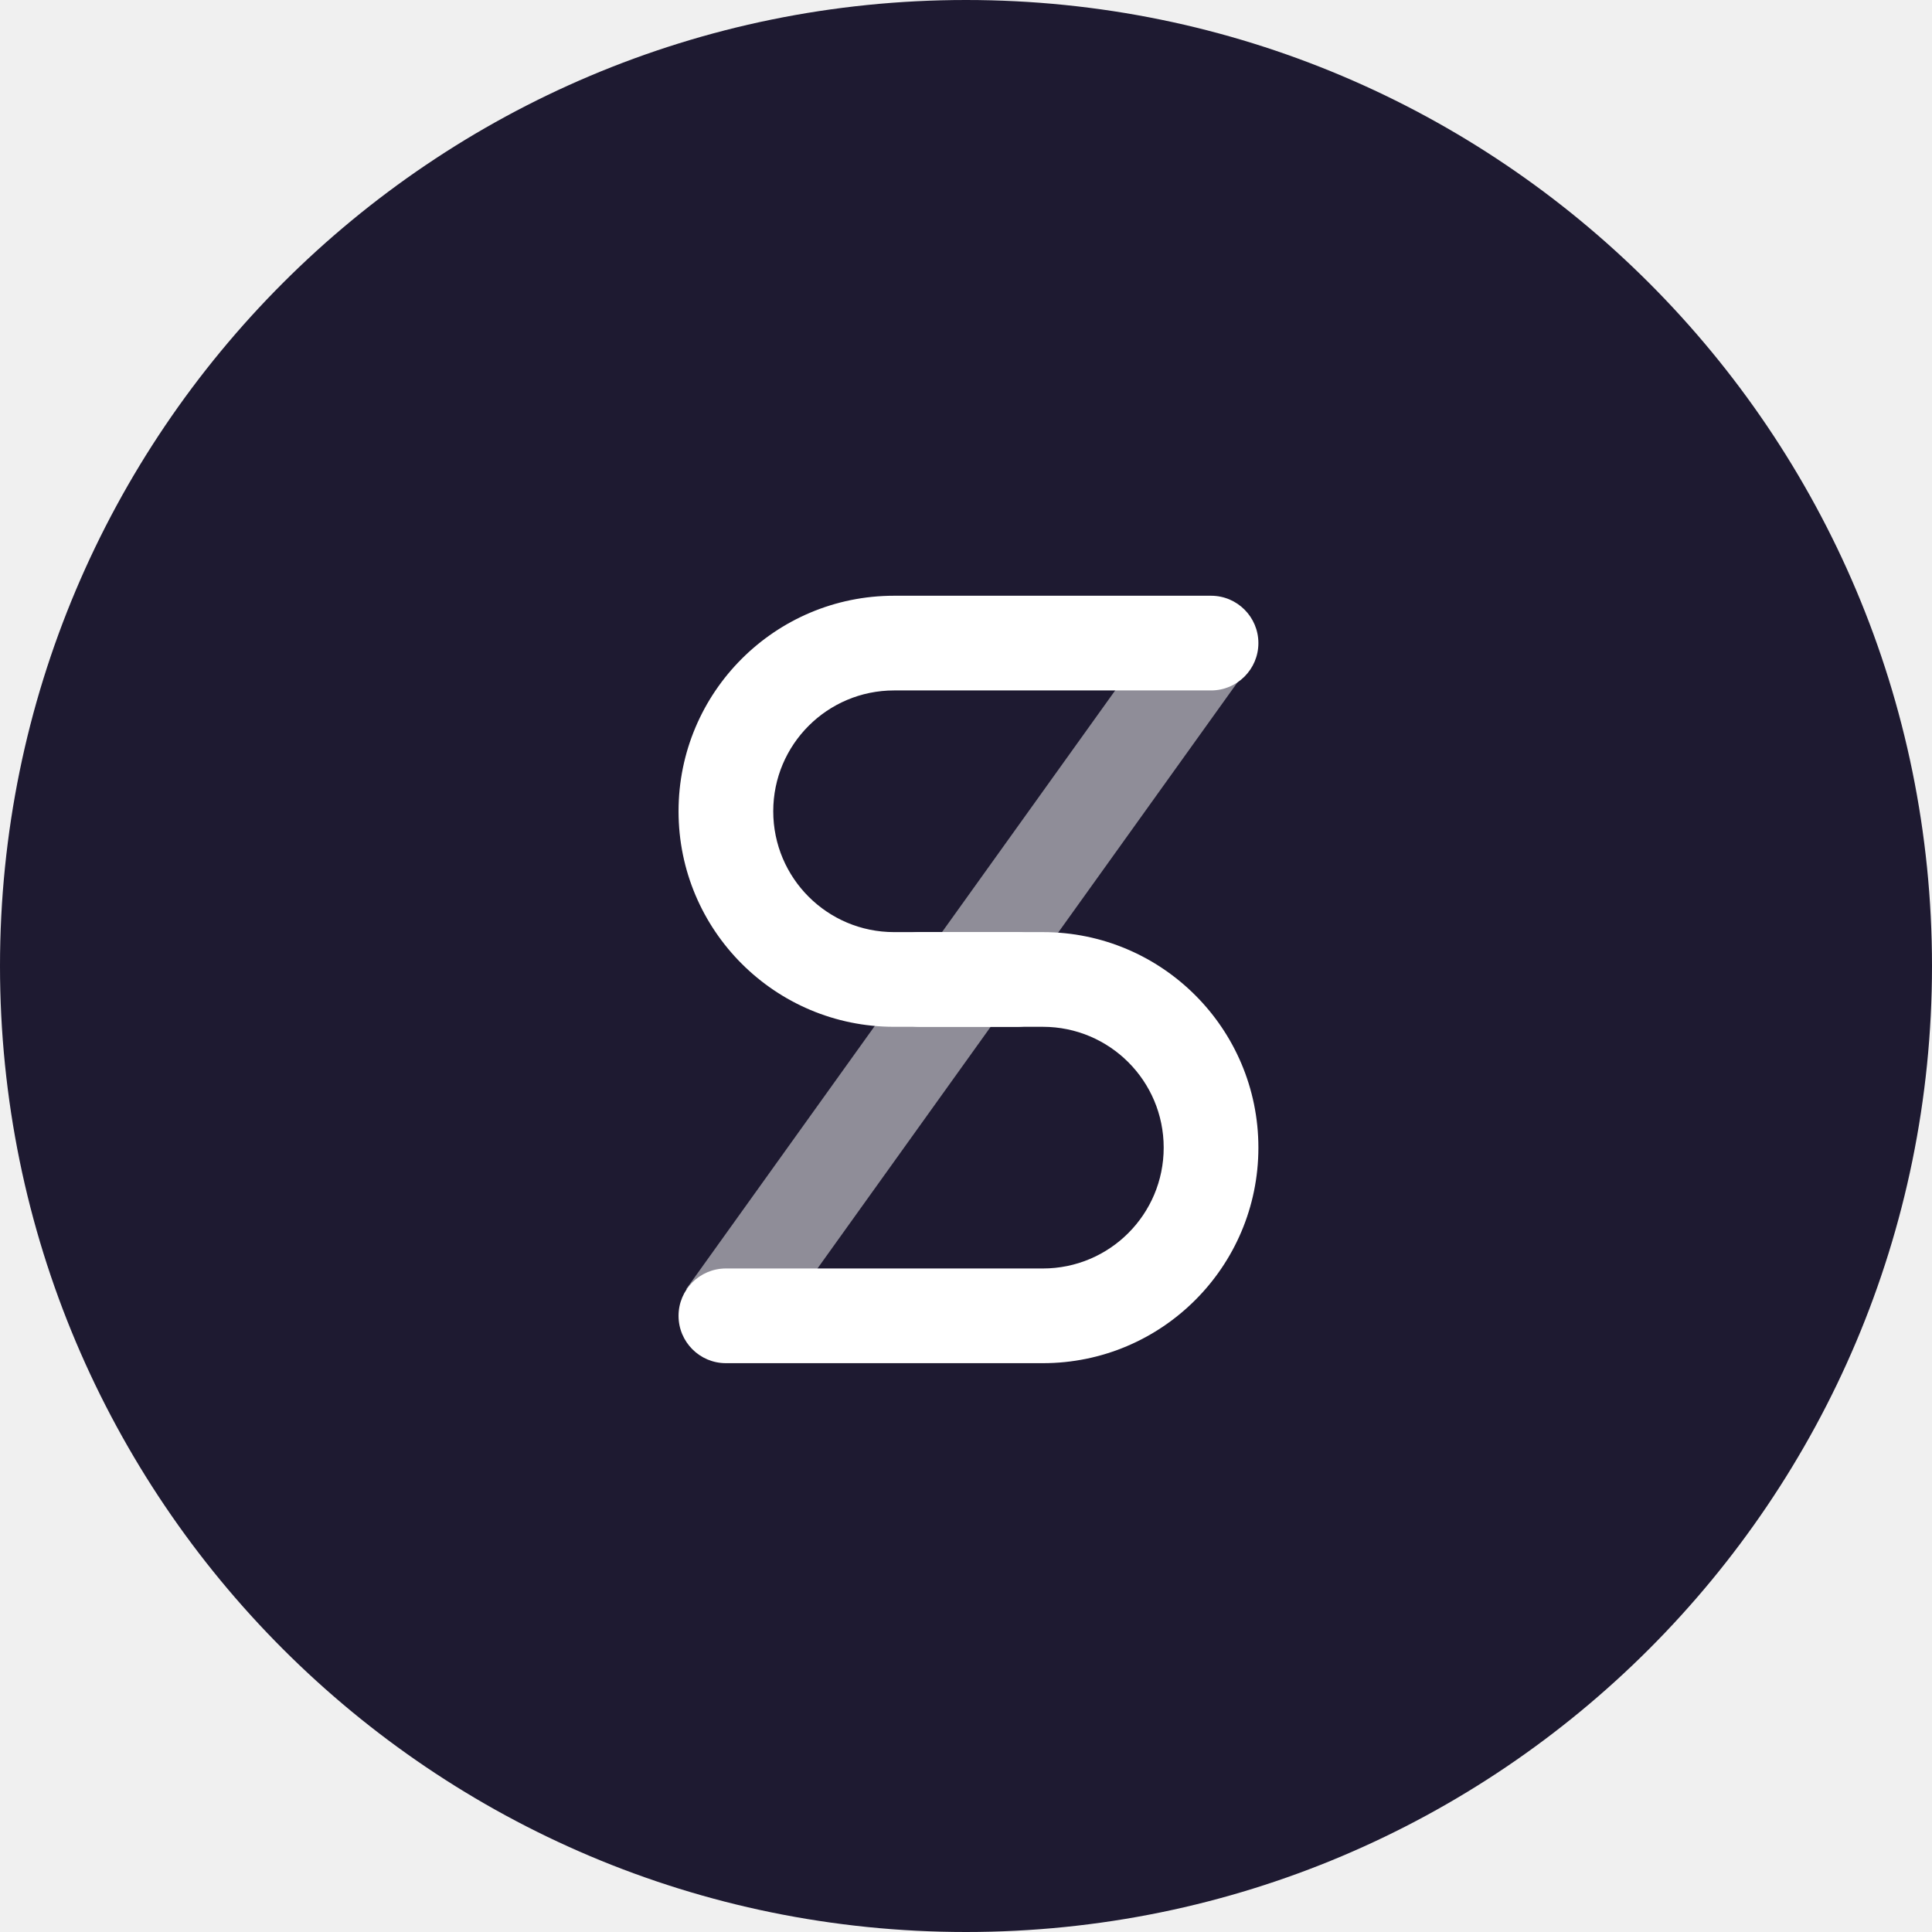
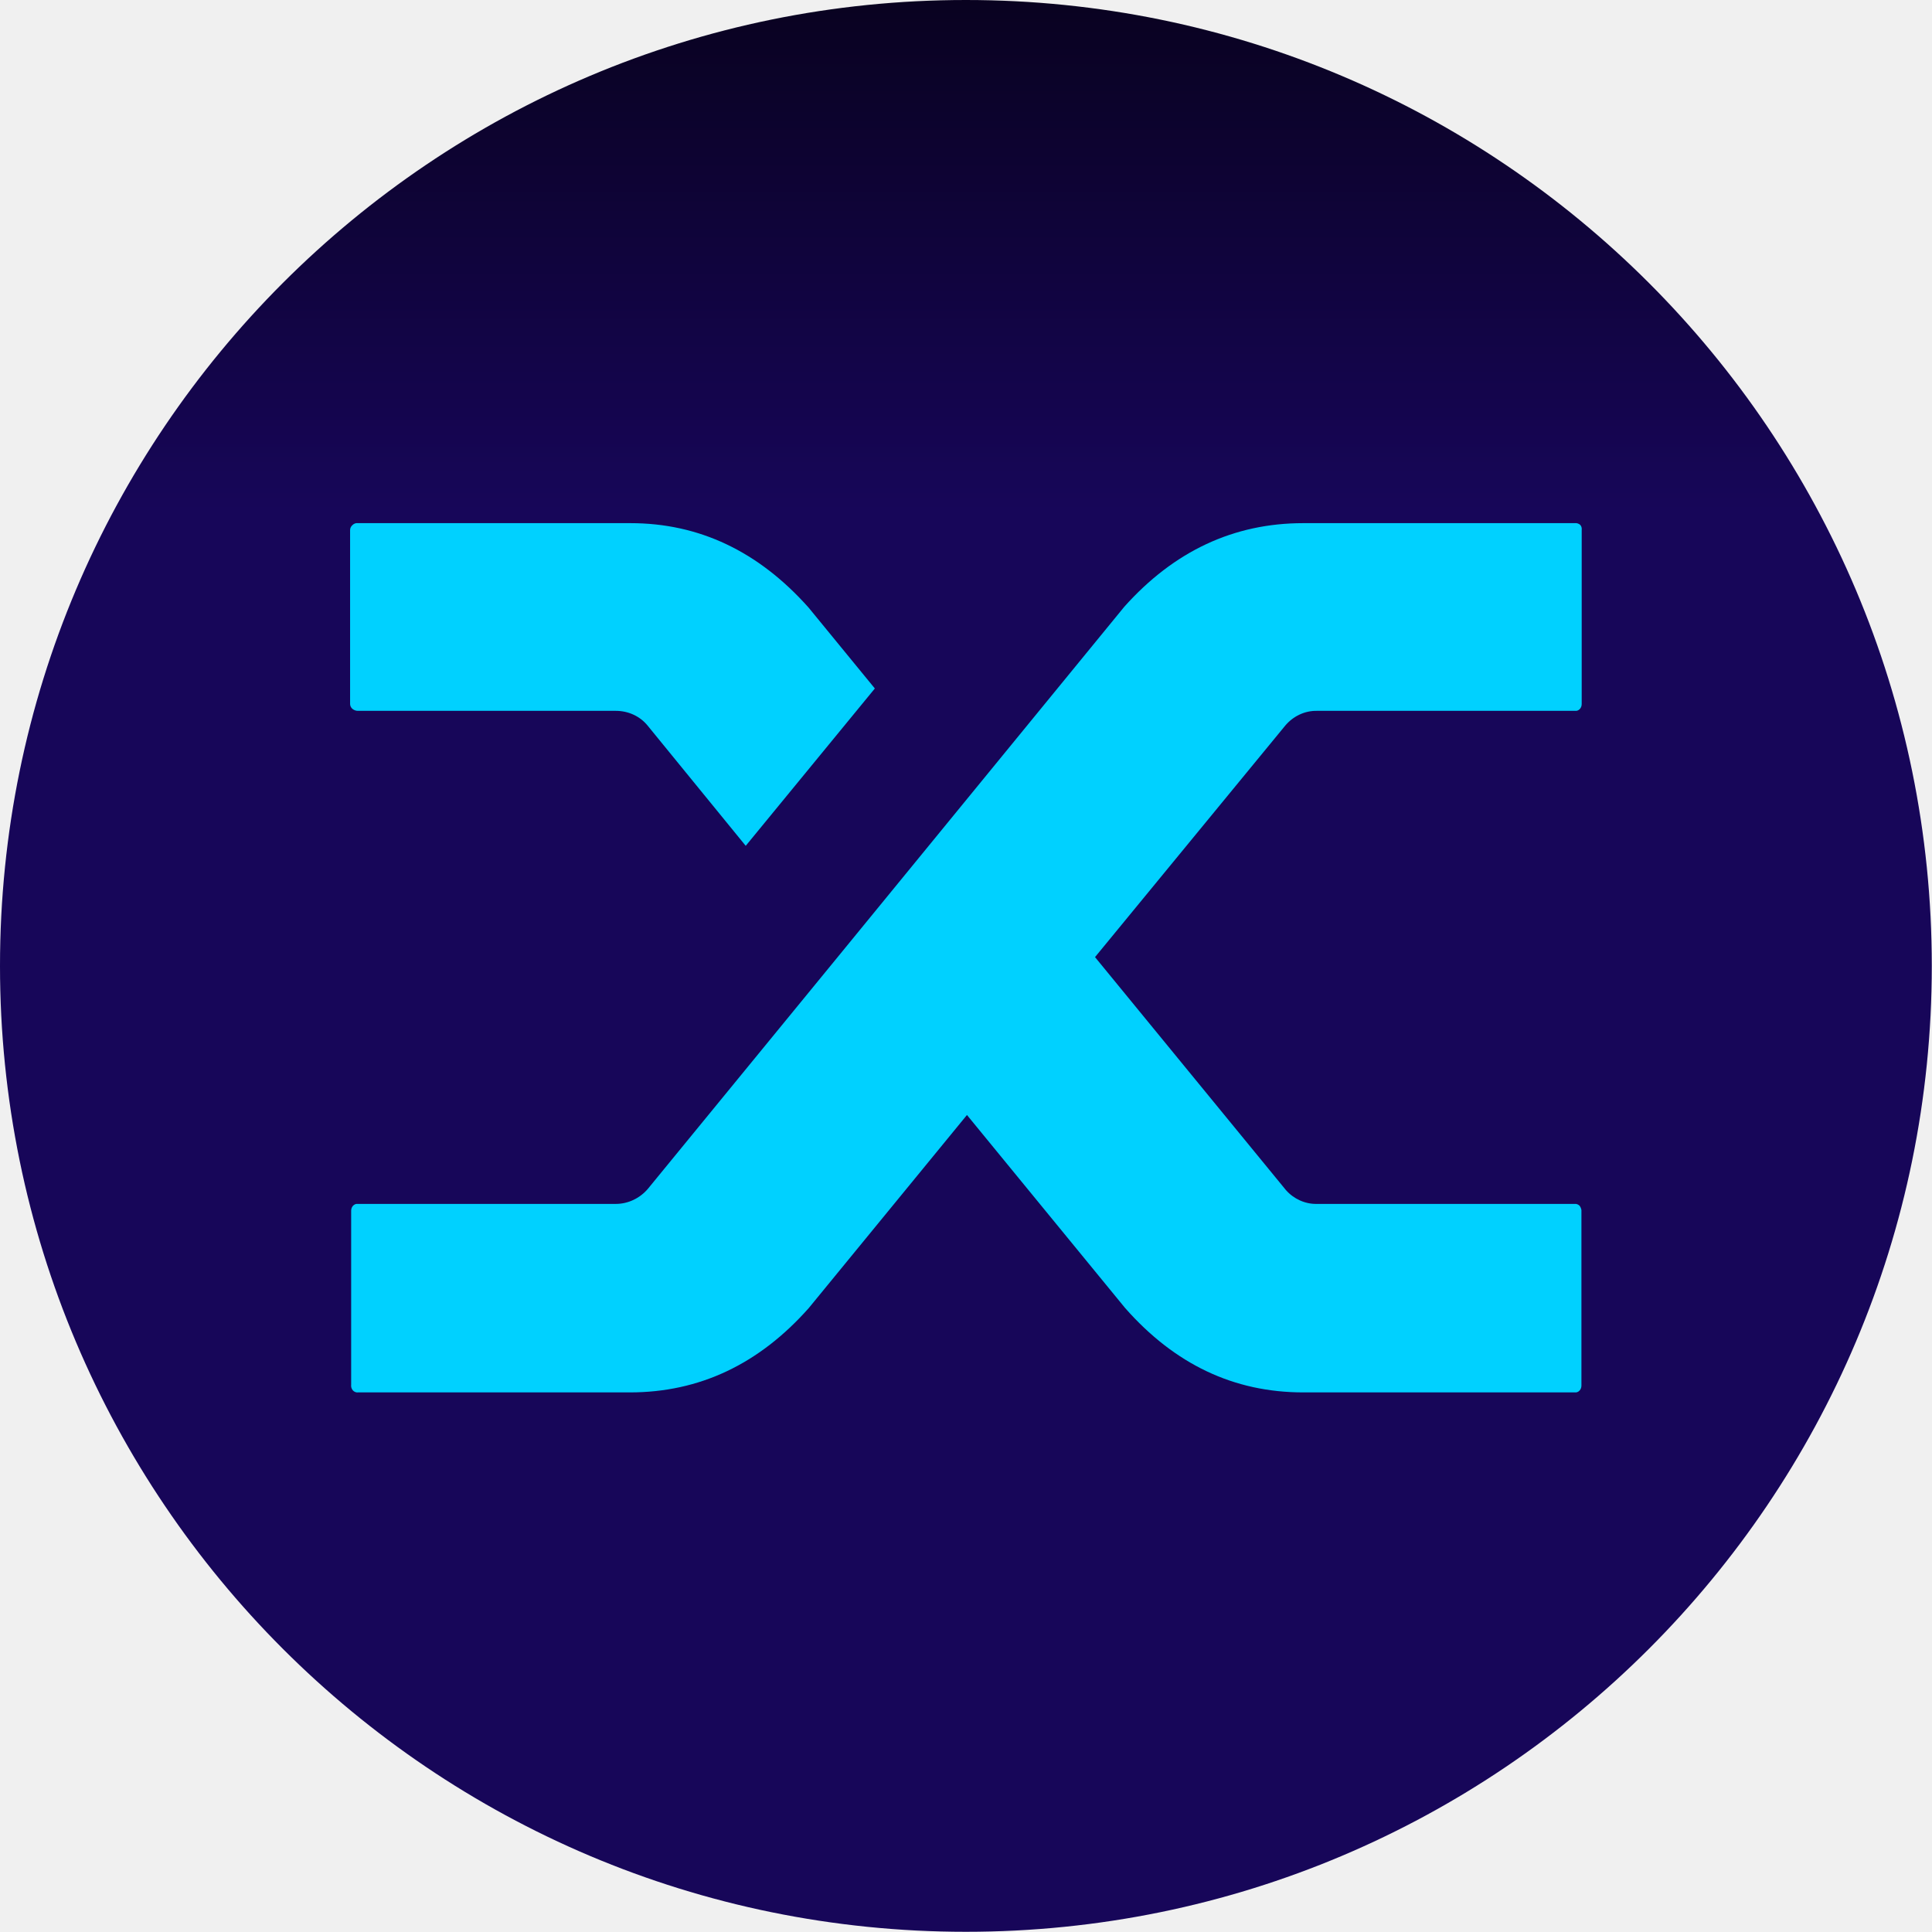
- <svg xmlns="http://www.w3.org/2000/svg" width="783" height="783" viewBox="0 0 783 783" fill="none">
-   <circle cx="391.5" cy="391.5" r="391.5" fill="#1E1A31" />
-   <path d="M412.162 377.765C422.76 377.765 431.351 386.357 431.351 396.955C431.351 407.553 422.76 416.144 412.162 416.144H362.351C314.109 416.144 275 377.036 275 328.793C275 280.55 314.109 241.442 362.351 241.442H490.81C501.408 241.442 510 250.033 510 260.631C510 271.229 501.408 279.821 490.81 279.821H362.351C335.305 279.821 313.379 301.747 313.379 328.793C313.379 355.84 335.305 377.765 362.351 377.765H412.162Z" fill="white" />
-   <path d="M372.838 416.144C362.24 416.144 353.649 407.552 353.649 396.954C353.649 386.356 362.24 377.765 372.838 377.765H422.649C470.891 377.765 510 416.873 510 465.116C510 513.359 470.891 552.467 422.649 552.467H294.19C283.592 552.467 275 543.876 275 533.278C275 522.68 283.592 514.088 294.19 514.088H422.649C449.695 514.088 471.621 492.163 471.621 465.116C471.621 438.07 449.695 416.144 422.649 416.144H372.838Z" fill="white" />
-   <path d="M309.353 544.726L278.156 522.372L474.372 248.542L505.568 270.897L309.353 544.726Z" fill="white" fill-opacity="0.5" />
+ <svg xmlns="http://www.w3.org/2000/svg" version="1.1" id="Layer_1" x="0px" y="0px" viewBox="0 0 192 192" style="enable-background:new 0 0 192 192;" xml:space="preserve">
+   <style type="text/css">
+ 	.st0{fill:url(#SVGID_1_);}
+ 	.st1{fill:#00D1FF;}
+ </style>
+   <g transform="translate(257.63 -97.669)">
+     <g transform="matrix(.26458 0 0 .26458 -257.63 97.669)">
+       <linearGradient id="SVGID_1_" gradientUnits="userSpaceOnUse" x1="1621.495" y1="225.489" x2="1621.495" y2="-30.511" gradientTransform="matrix(0.75 0 0 -0.75 -853.2712 169.1148)">
+         <stop offset="0" style="stop-color:#090220" />
+         <stop offset="1" style="stop-color:#170659" />
+       </linearGradient>
+       <circle class="st0" cx="362.8" cy="362.8" r="362.8" />
+       <g>
+         <path class="st1" d="M243.3,272.6c-2.9-3.6-7.3-5.6-12-5.6h-96.9c-0.8,0-1.5-0.3-2.1-0.8c-0.5-0.5-0.8-1.1-0.8-1.8v-65.3     c0-0.7,0.3-1.3,0.8-1.8c0.6-0.6,1.3-0.9,2.1-0.8h102.4c25.8,0,48.1,10.6,66.9,31.7l24.9,30.4l-48.5,59.1L243.3,272.6z      M422.3,227.9c18.7-20.9,41.1-31.4,67.2-31.4h102.1c0.7-0.1,1.4,0.2,1.9,0.6c0.5,0.5,0.7,1.2,0.6,2v65.3c0,0.7-0.2,1.3-0.6,1.8     c-0.5,0.6-1.2,0.9-1.9,0.8h-96.9c-4.6-0.1-9,2-12,5.6l-71.4,86.9L483,447c2.9,3.3,7.2,5.3,11.6,5.2h96.9c0.7-0.1,1.5,0.3,1.9,0.8     c0.4,0.6,0.7,1.4,0.6,2.1v65.3c0,0.7-0.2,1.3-0.6,1.8c-0.5,0.6-1.2,0.9-1.9,0.8H489.5c-26.1,0-48.3-10.6-66.9-31.7l-59.4-72.5     l-59.4,72.5c-18.7,21.1-41.1,31.7-67.2,31.7H134.4c-0.7,0.1-1.5-0.3-1.9-0.8c-0.5-0.6-0.7-1.4-0.6-2.1v-65.3     c0-0.7,0.2-1.3,0.6-1.8c0.5-0.6,1.2-0.9,1.9-0.8h96.9c4.6,0,9-2.1,12-5.6l70.1-85.6L422.3,227.9z" />
+       </g>
+     </g>
+   </g>
</svg>
